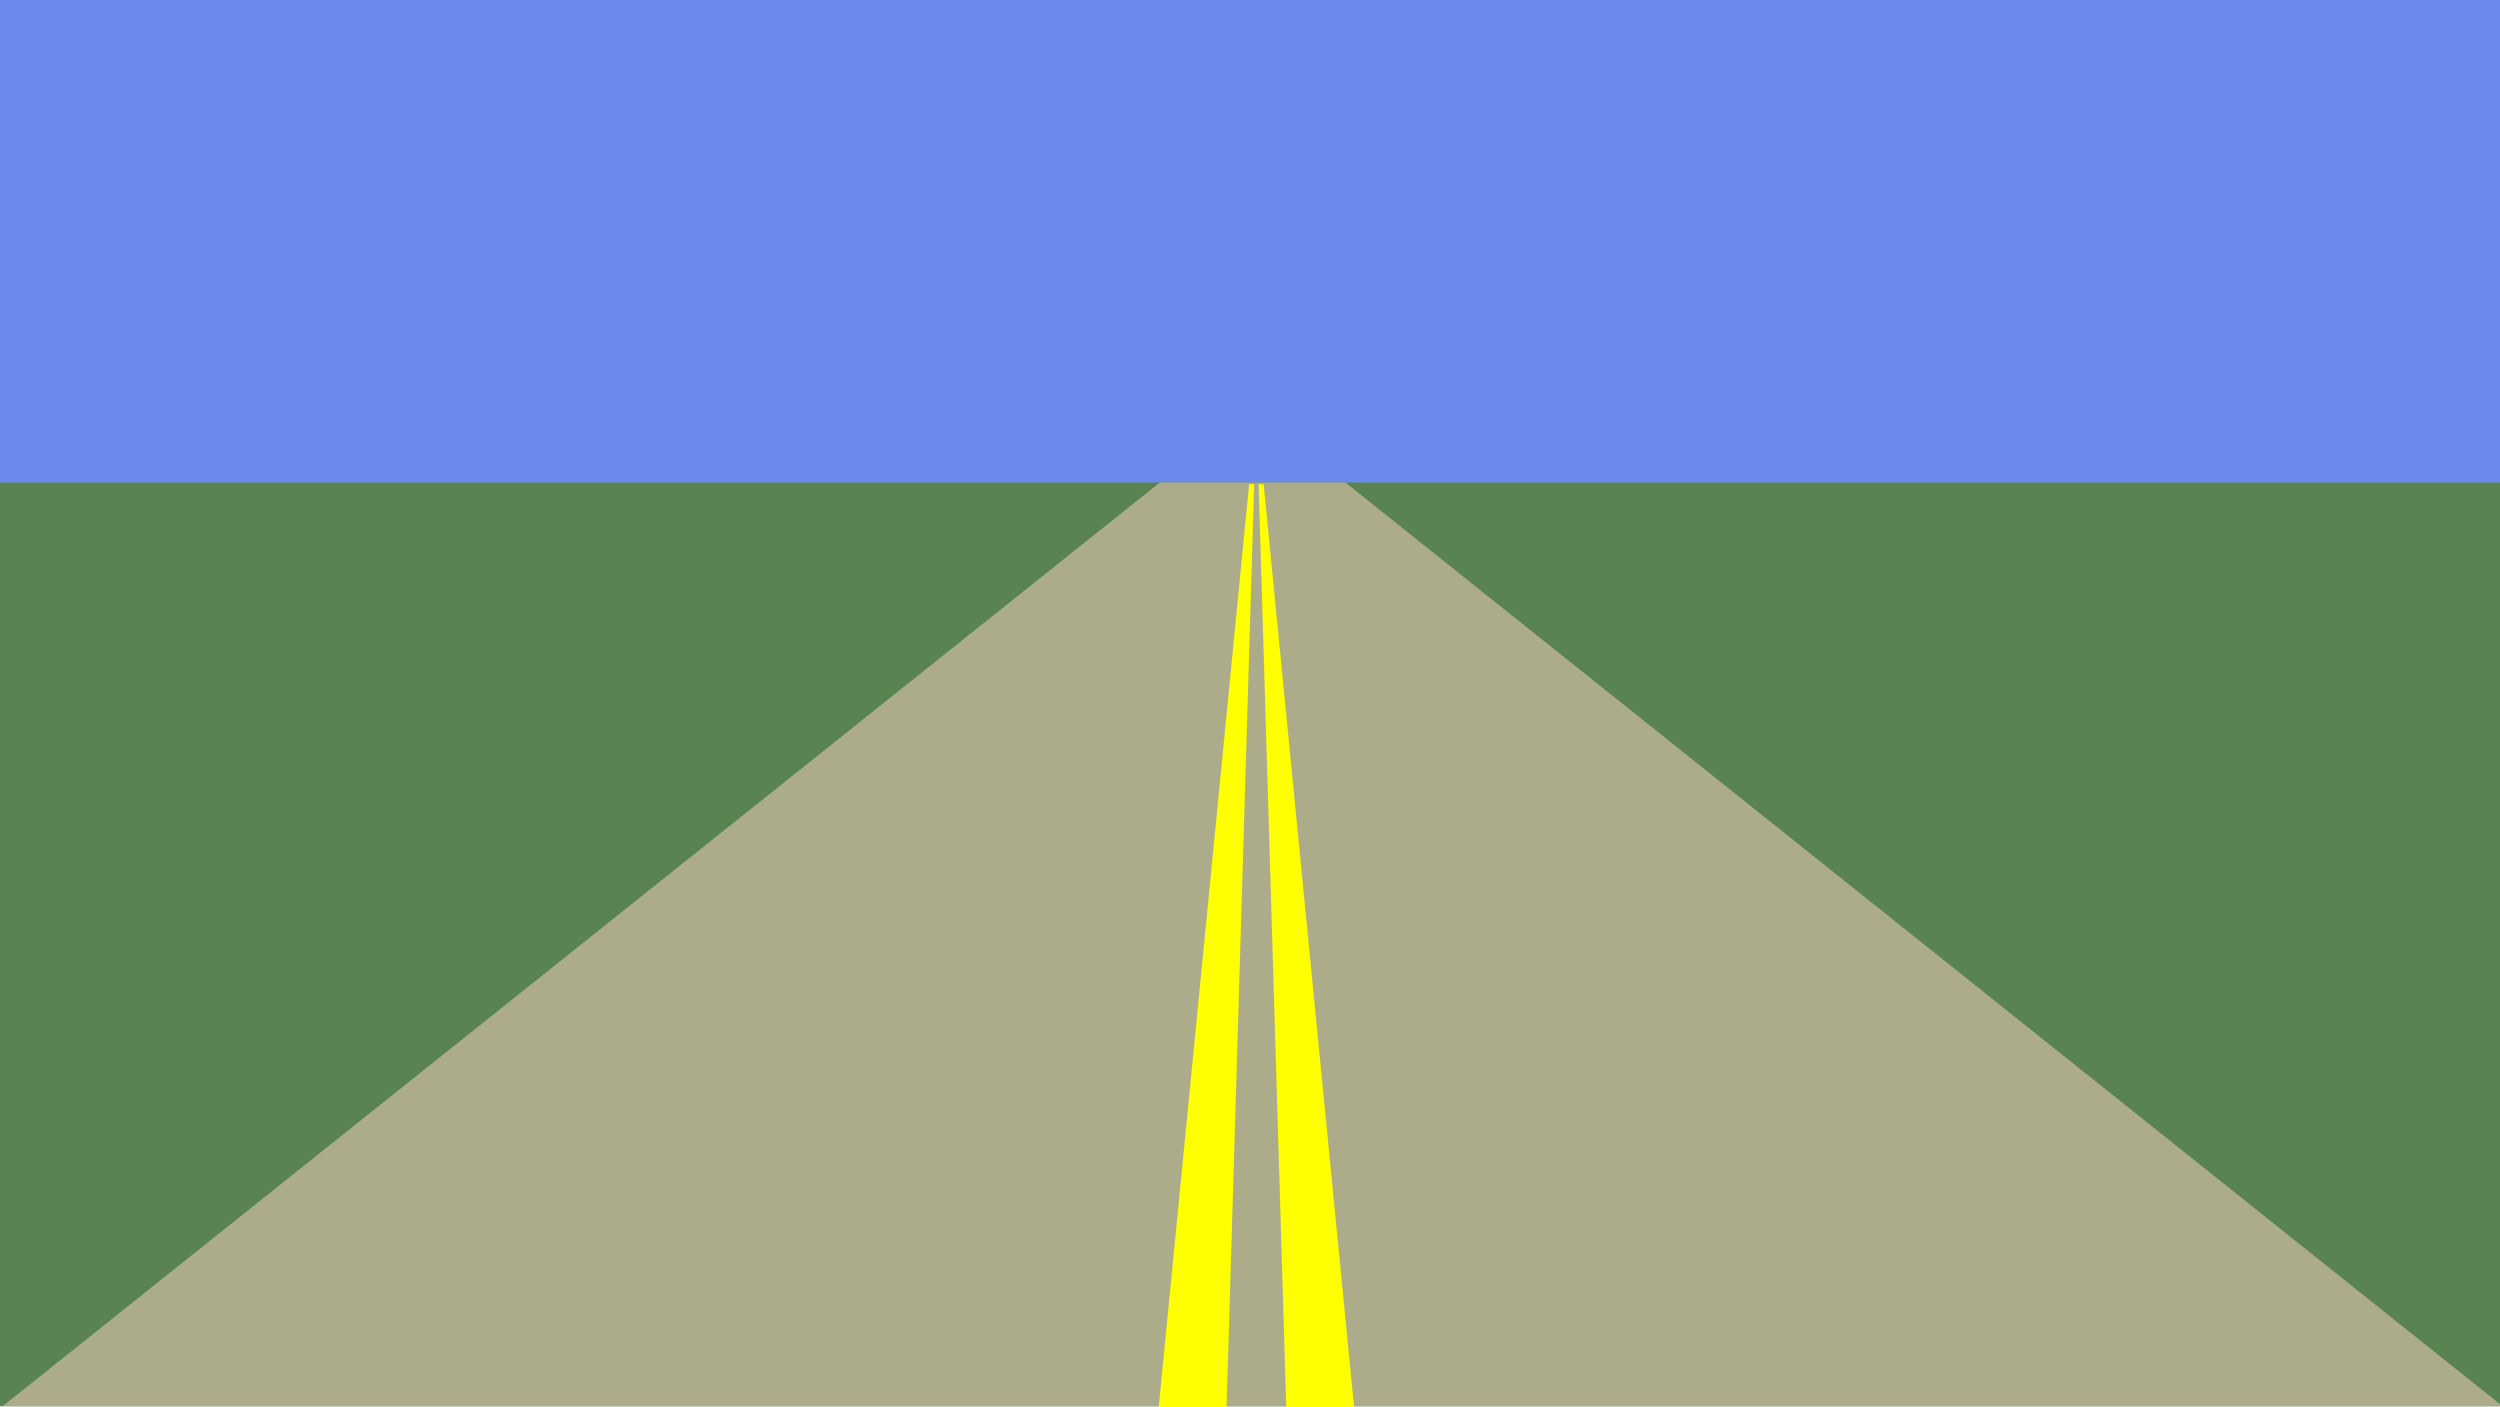
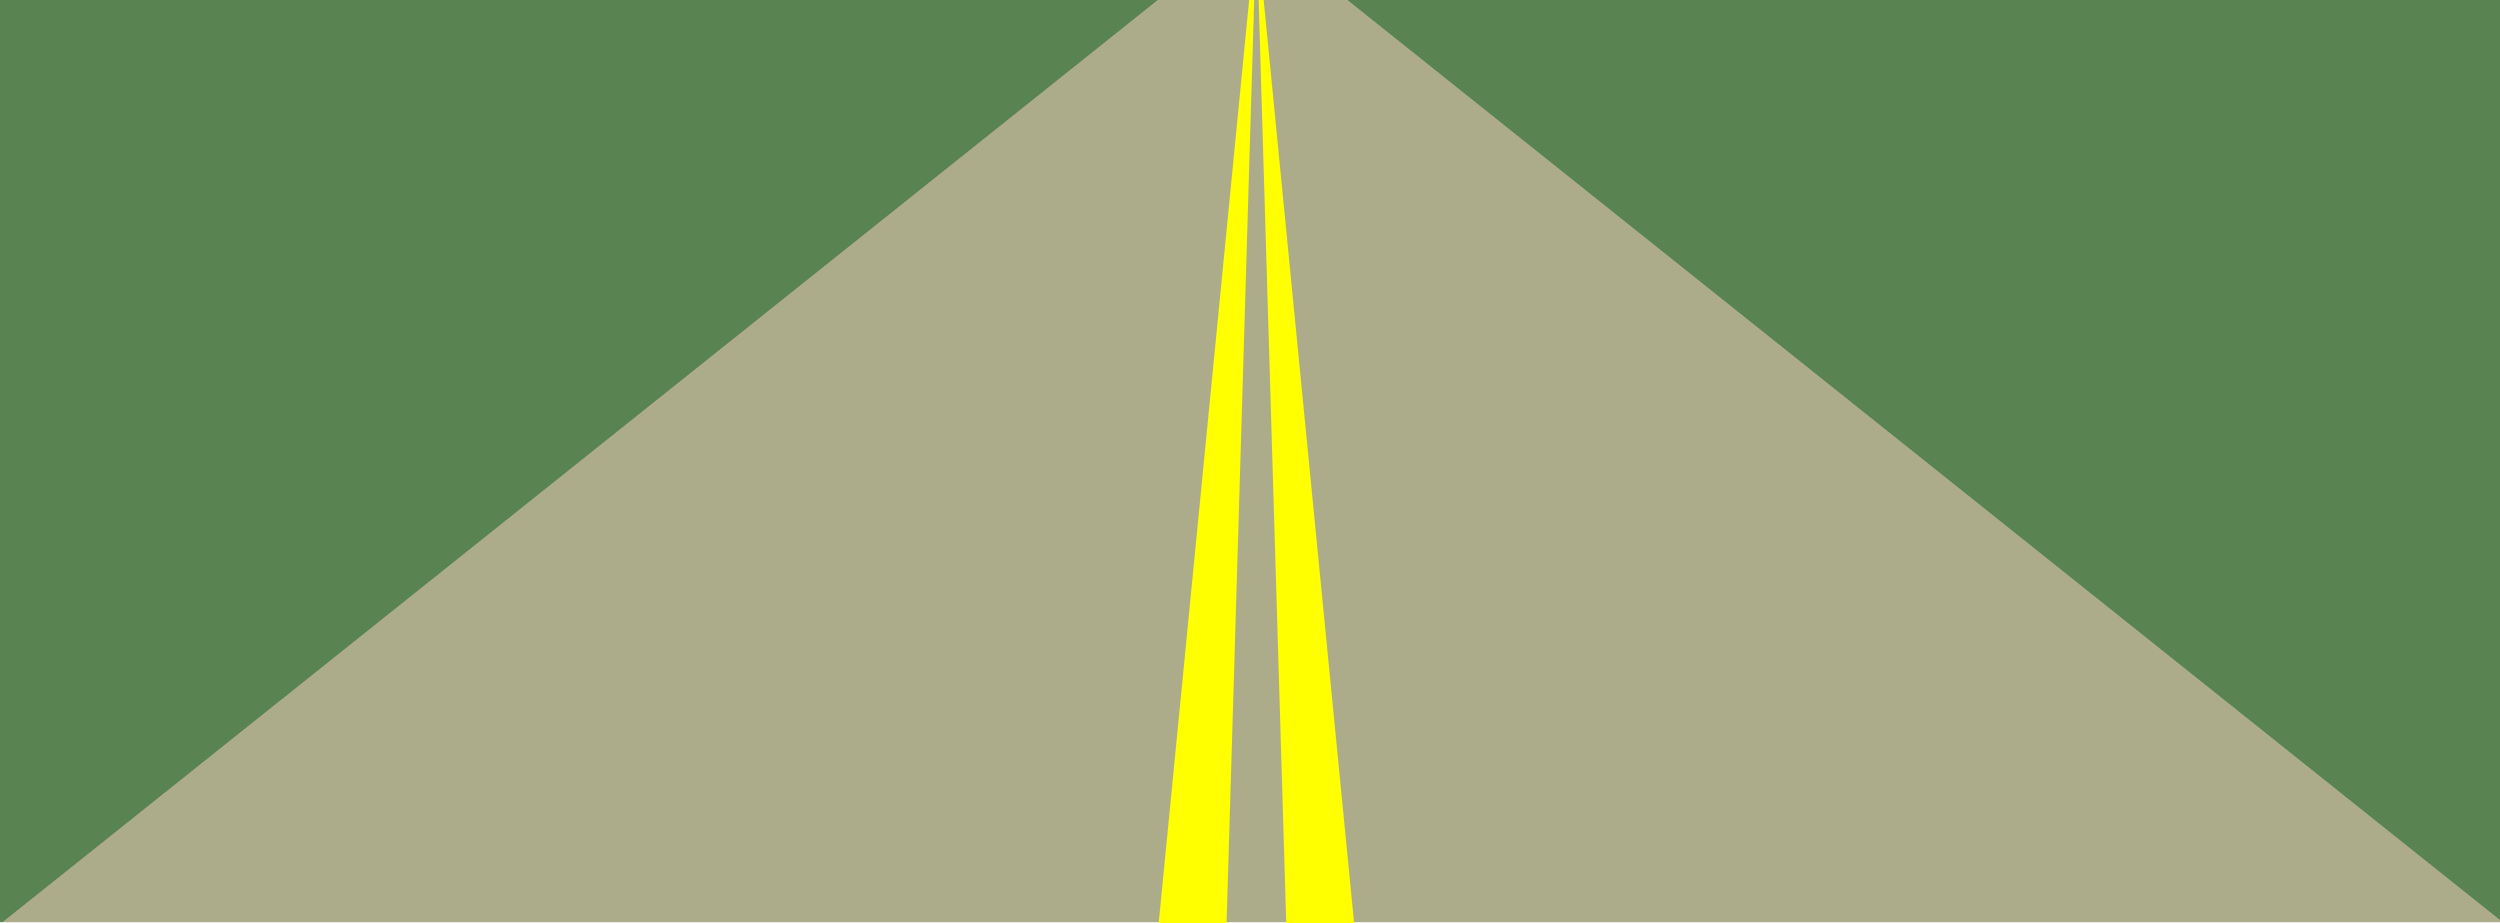
- <svg xmlns="http://www.w3.org/2000/svg" id="_图层_1" data-name="图层_1" version="1.1" viewBox="0 0 1920 1080">
+ <svg xmlns="http://www.w3.org/2000/svg" id="_图层_1" data-name="图层 1" viewBox="0 0 1920 708.17">
  <defs>
    <style>
-       .st0 {
+       .cls-1 {
        fill: #adac8a;
      }

-       .st1 {
-         fill: #6a8aef;
-       }
- 
-       .st2 {
+       .cls-2 {
        fill: #ff0;
      }

-       .st3 {
+       .cls-3 {
        fill: #598451;
      }
    </style>
  </defs>
-   <rect class="st1" width="1920" height="465.7" />
-   <rect class="st3" y="370.55" width="1920" height="709.45" />
-   <polygon class="st0" points="890.77 370.55 2 1080 1922 1080 1033.23 370.55 890.77 370.55" />
+   <rect class="cls-3" y="-1.28" width="1920" height="709.45" />
+   <polygon class="cls-1" points="890.77 -1.28 2 708.17 1922 708.17 1033.23 -1.28 890.77 -1.28" />
  <g>
-     <polygon class="st2" points="959.34 371.83 889.83 1081.28 941.98 1081.28 963.21 371.83 959.34 371.83" />
-     <polygon class="st2" points="970.49 371.83 966.62 371.83 987.85 1081.28 1040 1081.28 970.49 371.83" />
+     <polygon class="cls-2" points="959.34 0 889.83 709.45 941.98 709.45 963.21 0 959.34 0" />
+     <polygon class="cls-2" points="970.49 0 966.62 0 987.85 709.45 1040 709.45 970.49 0" />
  </g>
</svg>
